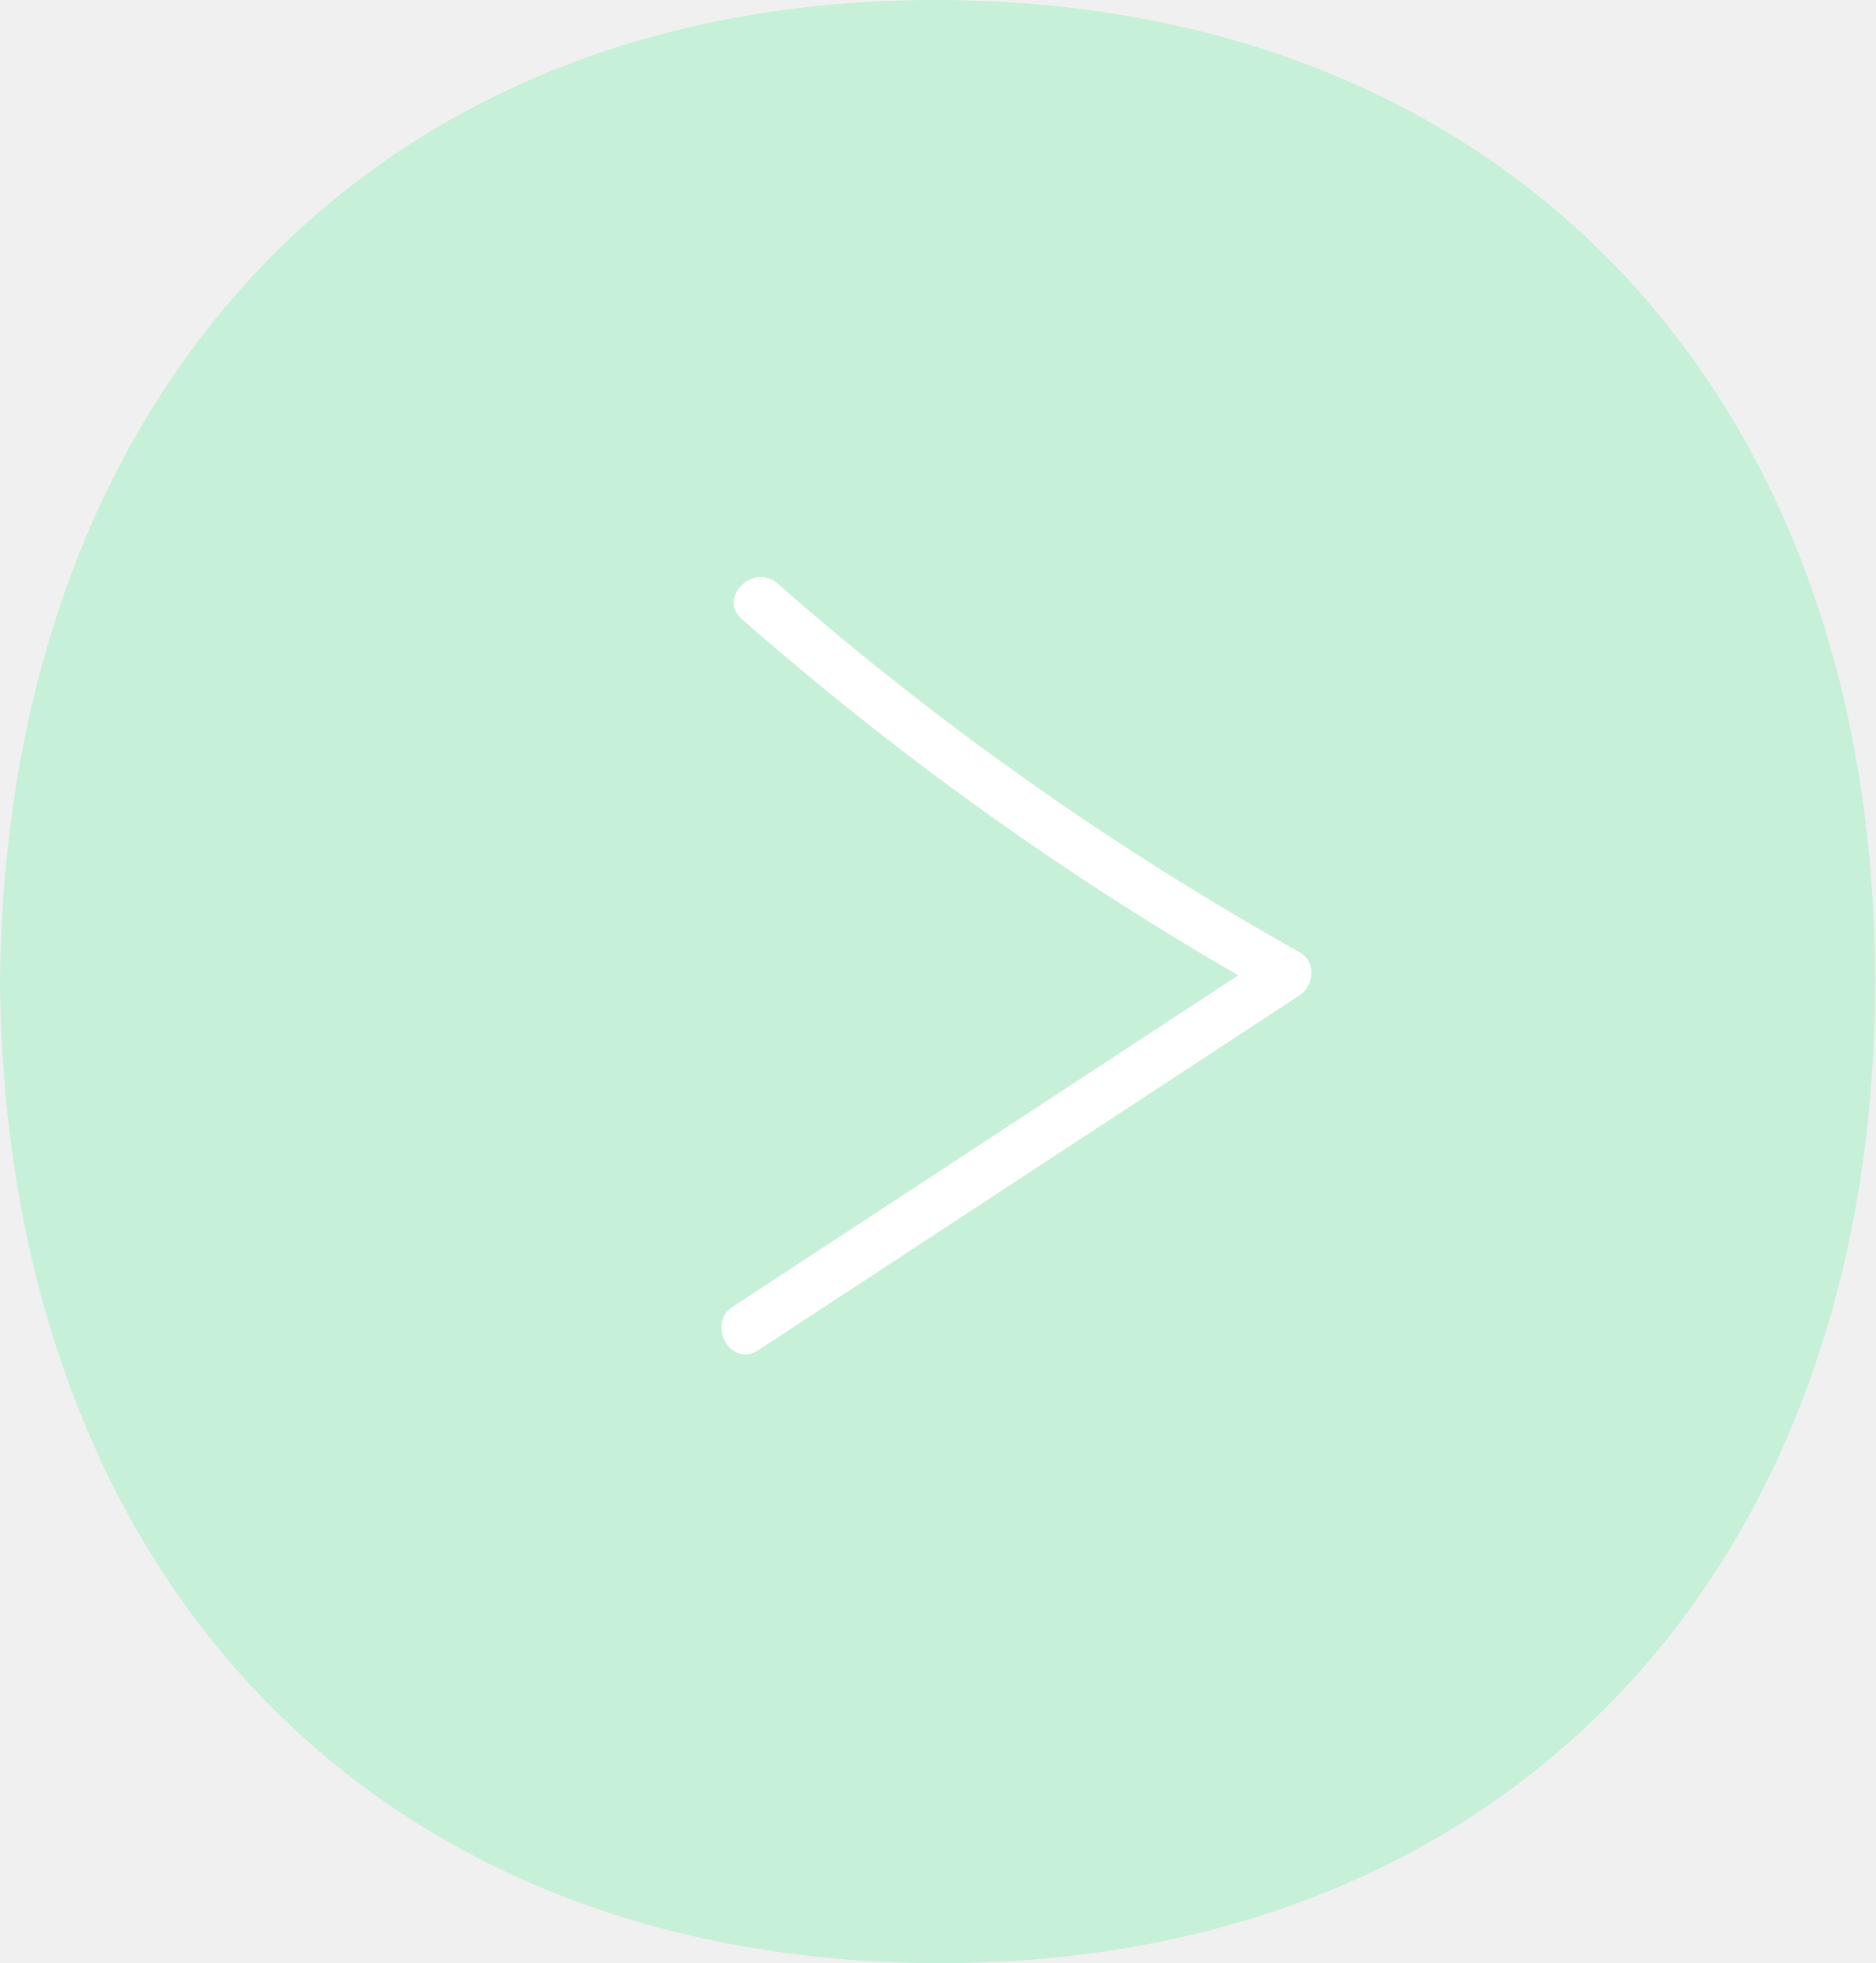
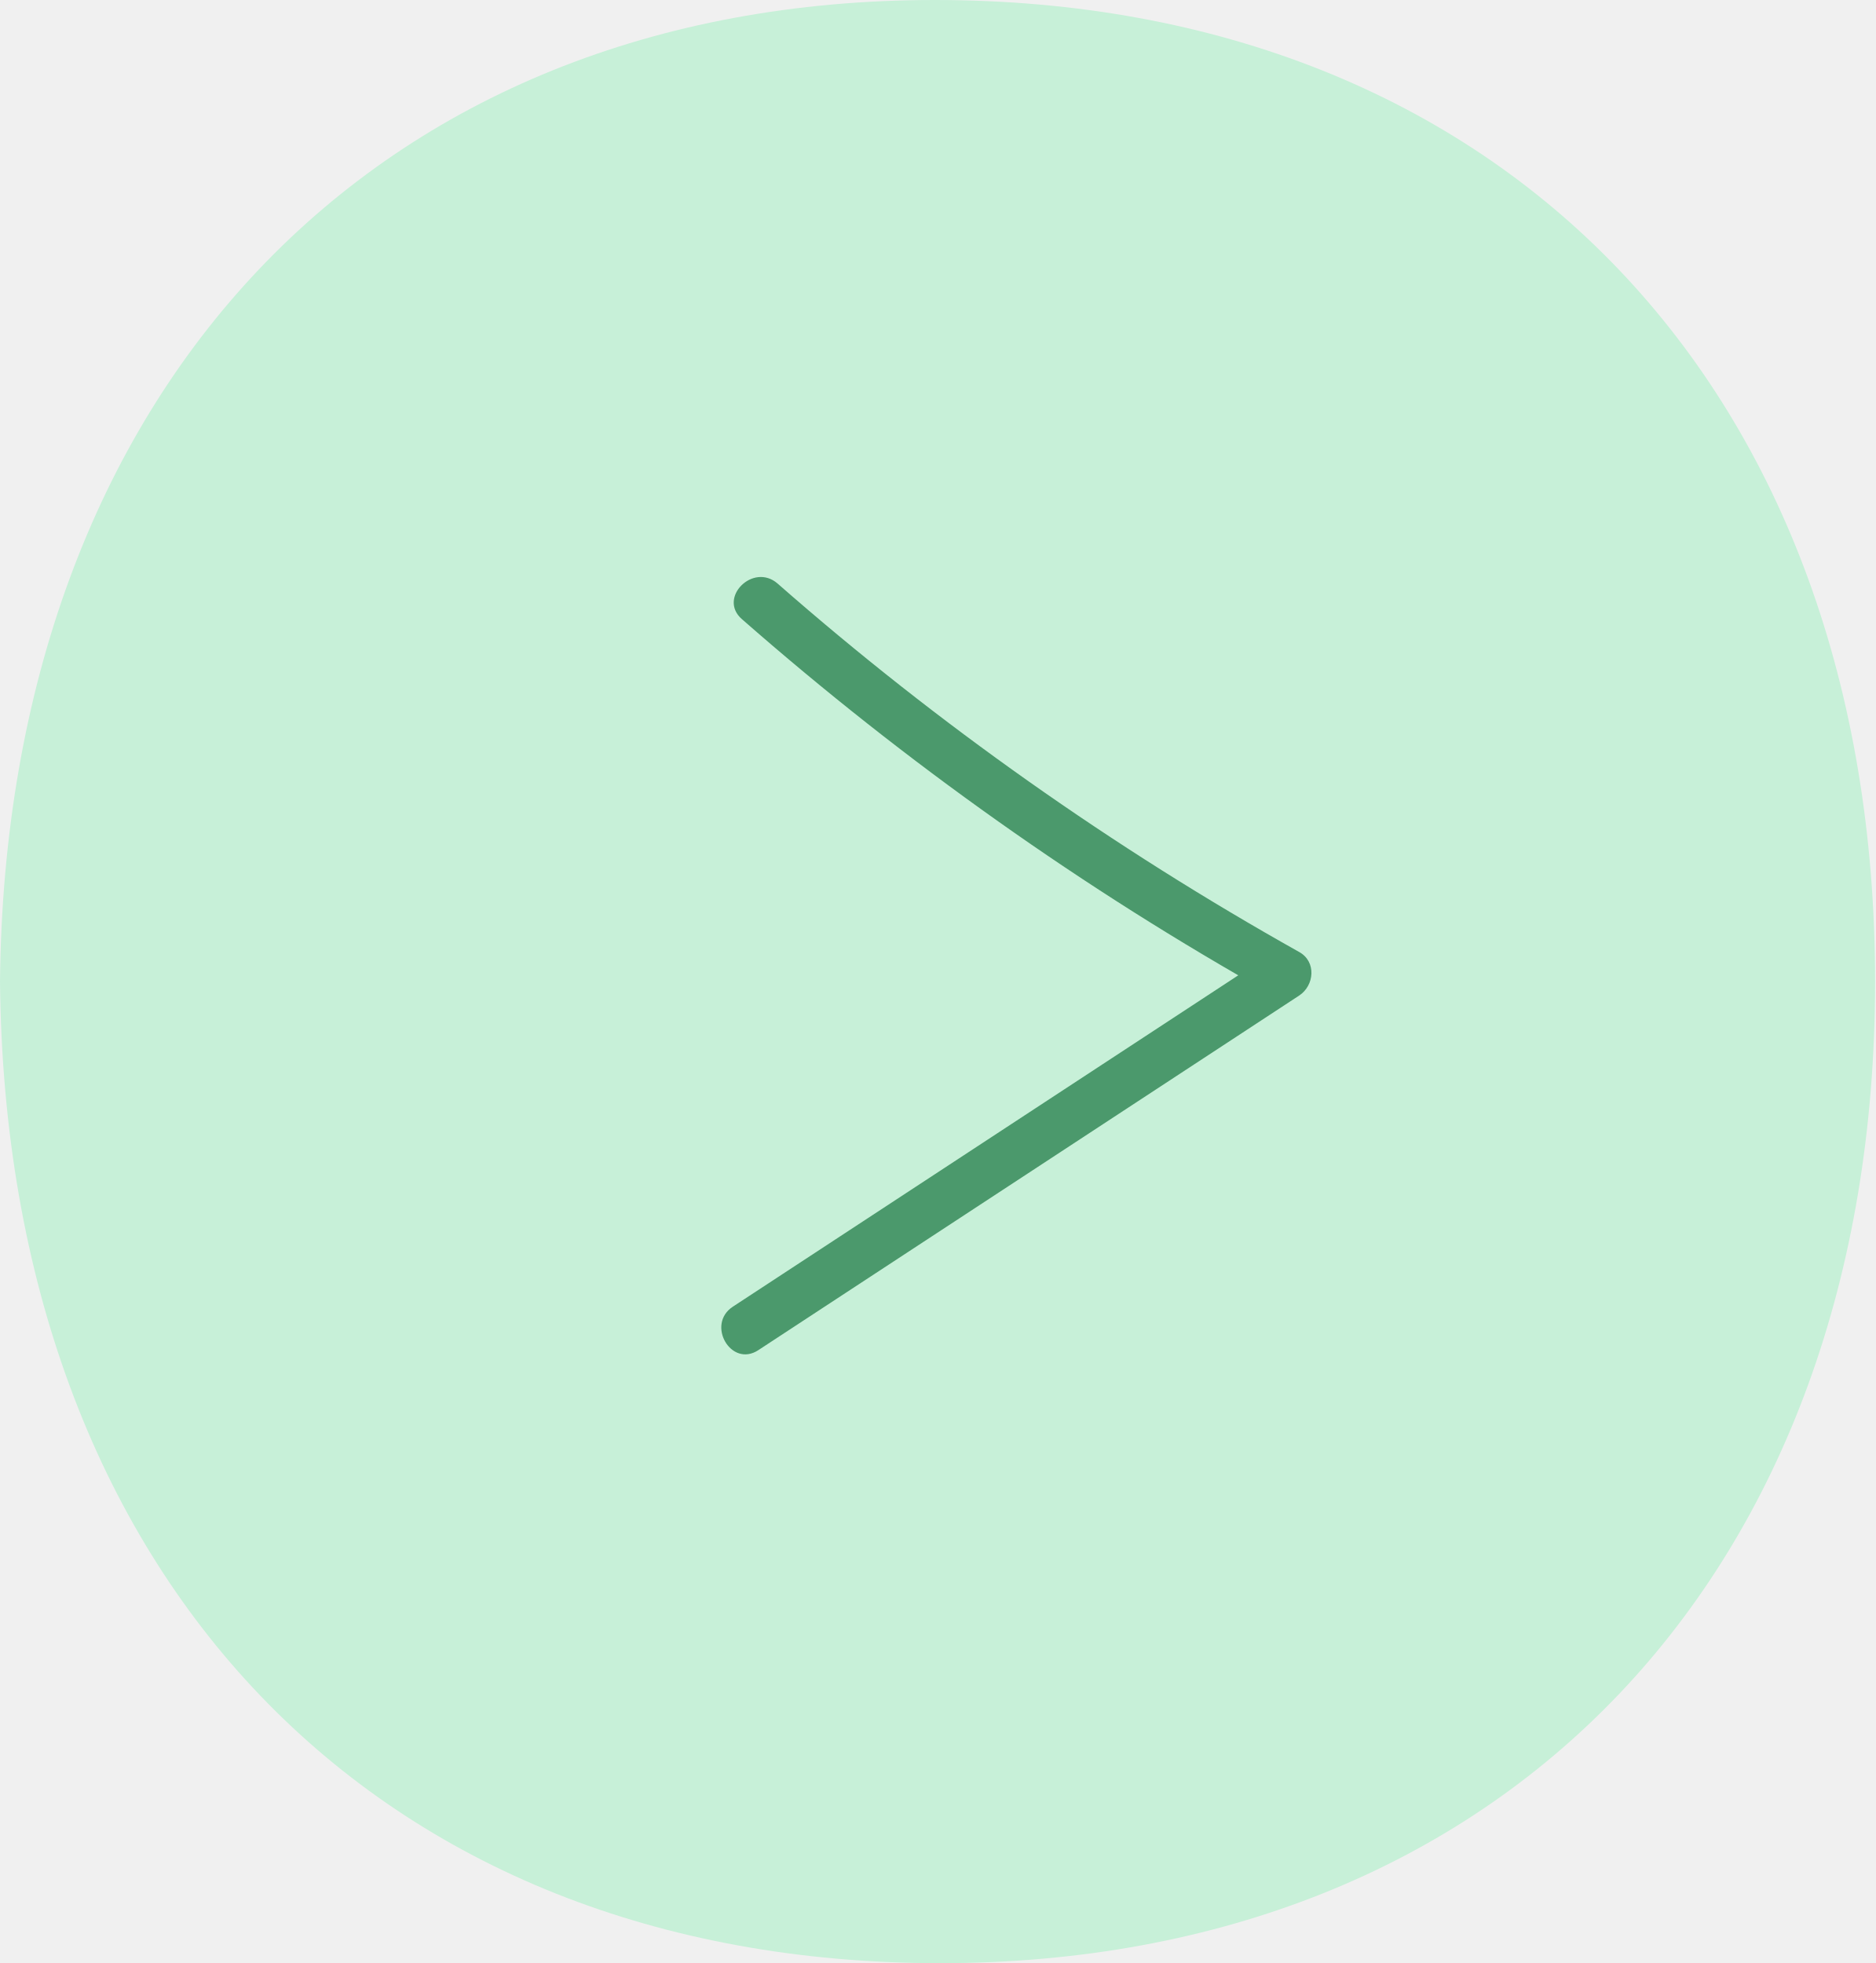
<svg xmlns="http://www.w3.org/2000/svg" id="Calque_1" data-name="Calque 1" viewBox="0 0 111.56 116.79">
  <defs>
    <style>
      .cls-1 {
-         fill: #c7f0d8;
+         fill: #4b996c;
      }

      .cls-1, .cls-2 {
        stroke-width: 0px;
      }

      .cls-2 {
-         fill: #fff;
+         fill: #c7f0d8;
      }
    </style>
  </defs>
-   <path class="cls-1" d="M55.61,0c33.86,0,55.94,23.23,55.94,58.4s-22.08,58.4-55.62,58.4S.33,93.89,0,58.4C.33,23.23,22.25,0,55.61,0Z" />
-   <path class="cls-2" d="M44.14,36.84c9.74,8.54,20.34,16.06,31.64,22.39v-2.59c-10.73,7.03-21.45,14.07-32.18,21.1-1.61,1.05-.11,3.65,1.51,2.59,10.73-7.03,21.45-14.07,32.18-21.1.91-.6,1.03-2.02,0-2.59-11.08-6.21-21.49-13.55-31.03-21.92-1.45-1.27-3.58.85-2.12,2.12h0Z" />
+   <path class="cls-2" d="M55.61,0c33.86,0,55.94,23.23,55.94,58.4s-22.08,58.4-55.62,58.4S.33,93.89,0,58.4C.33,23.23,22.25,0,55.61,0Z" />
+   <path class="cls-1" d="M44.14,36.84c9.74,8.54,20.34,16.06,31.64,22.39v-2.59c-10.73,7.03-21.45,14.07-32.18,21.1-1.61,1.05-.11,3.65,1.51,2.59,10.73-7.03,21.45-14.07,32.18-21.1.91-.6,1.03-2.02,0-2.59-11.08-6.21-21.49-13.55-31.03-21.92-1.45-1.27-3.58.85-2.12,2.12h0Z" />
</svg>
